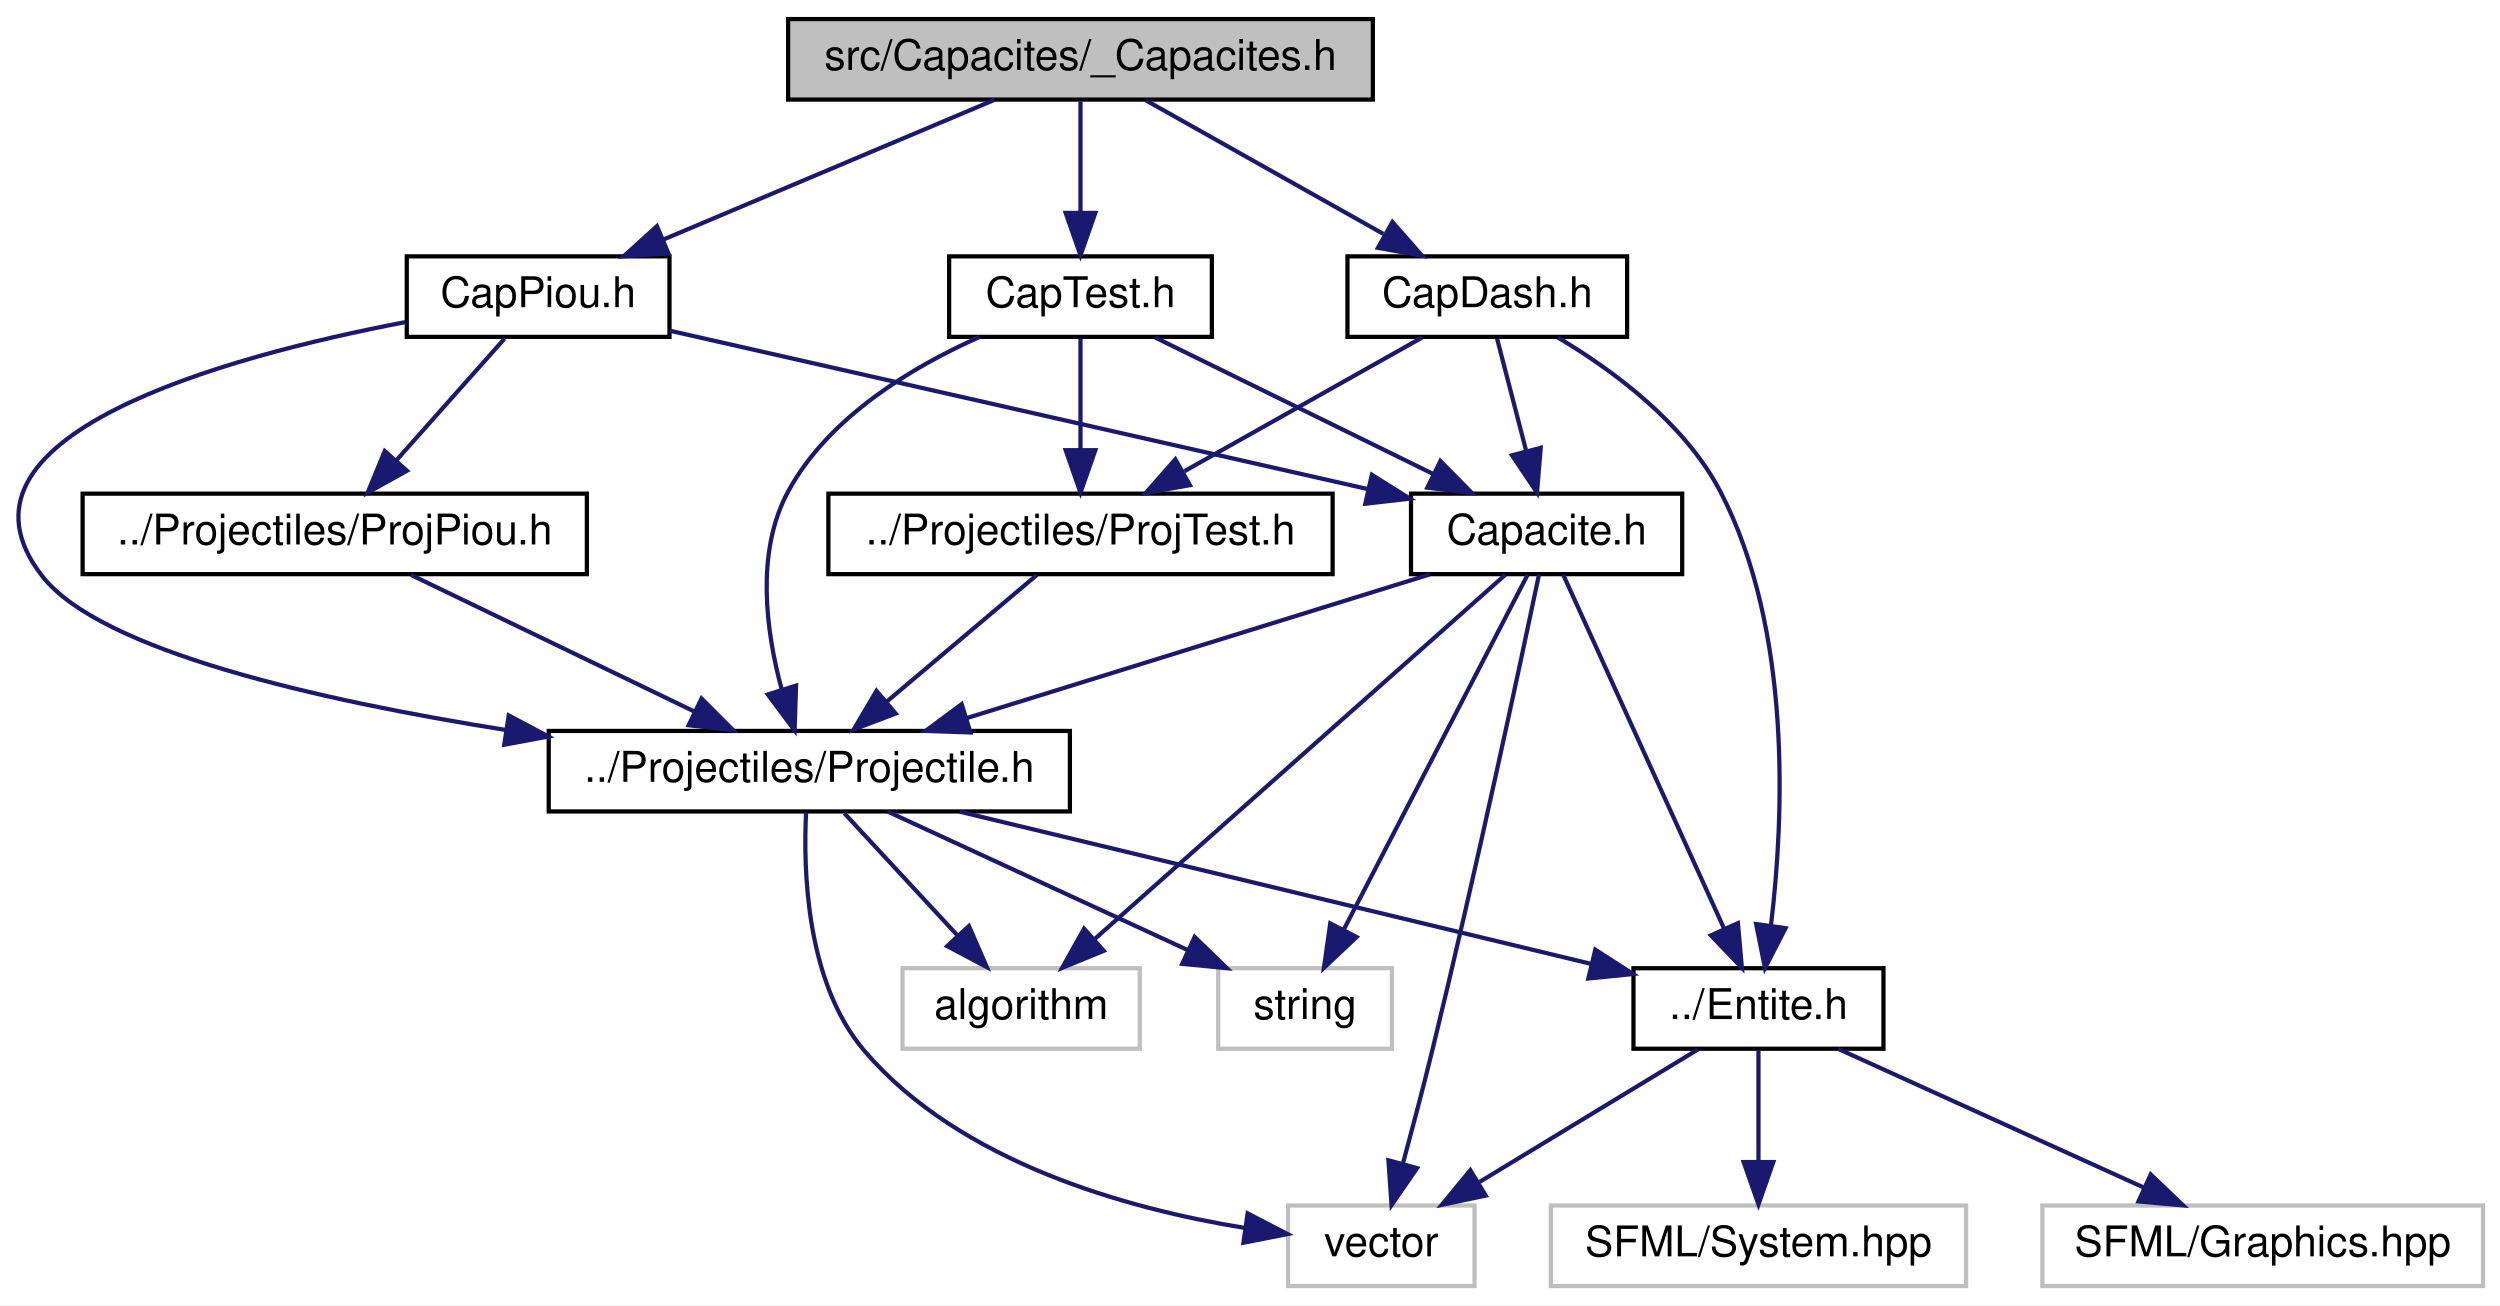
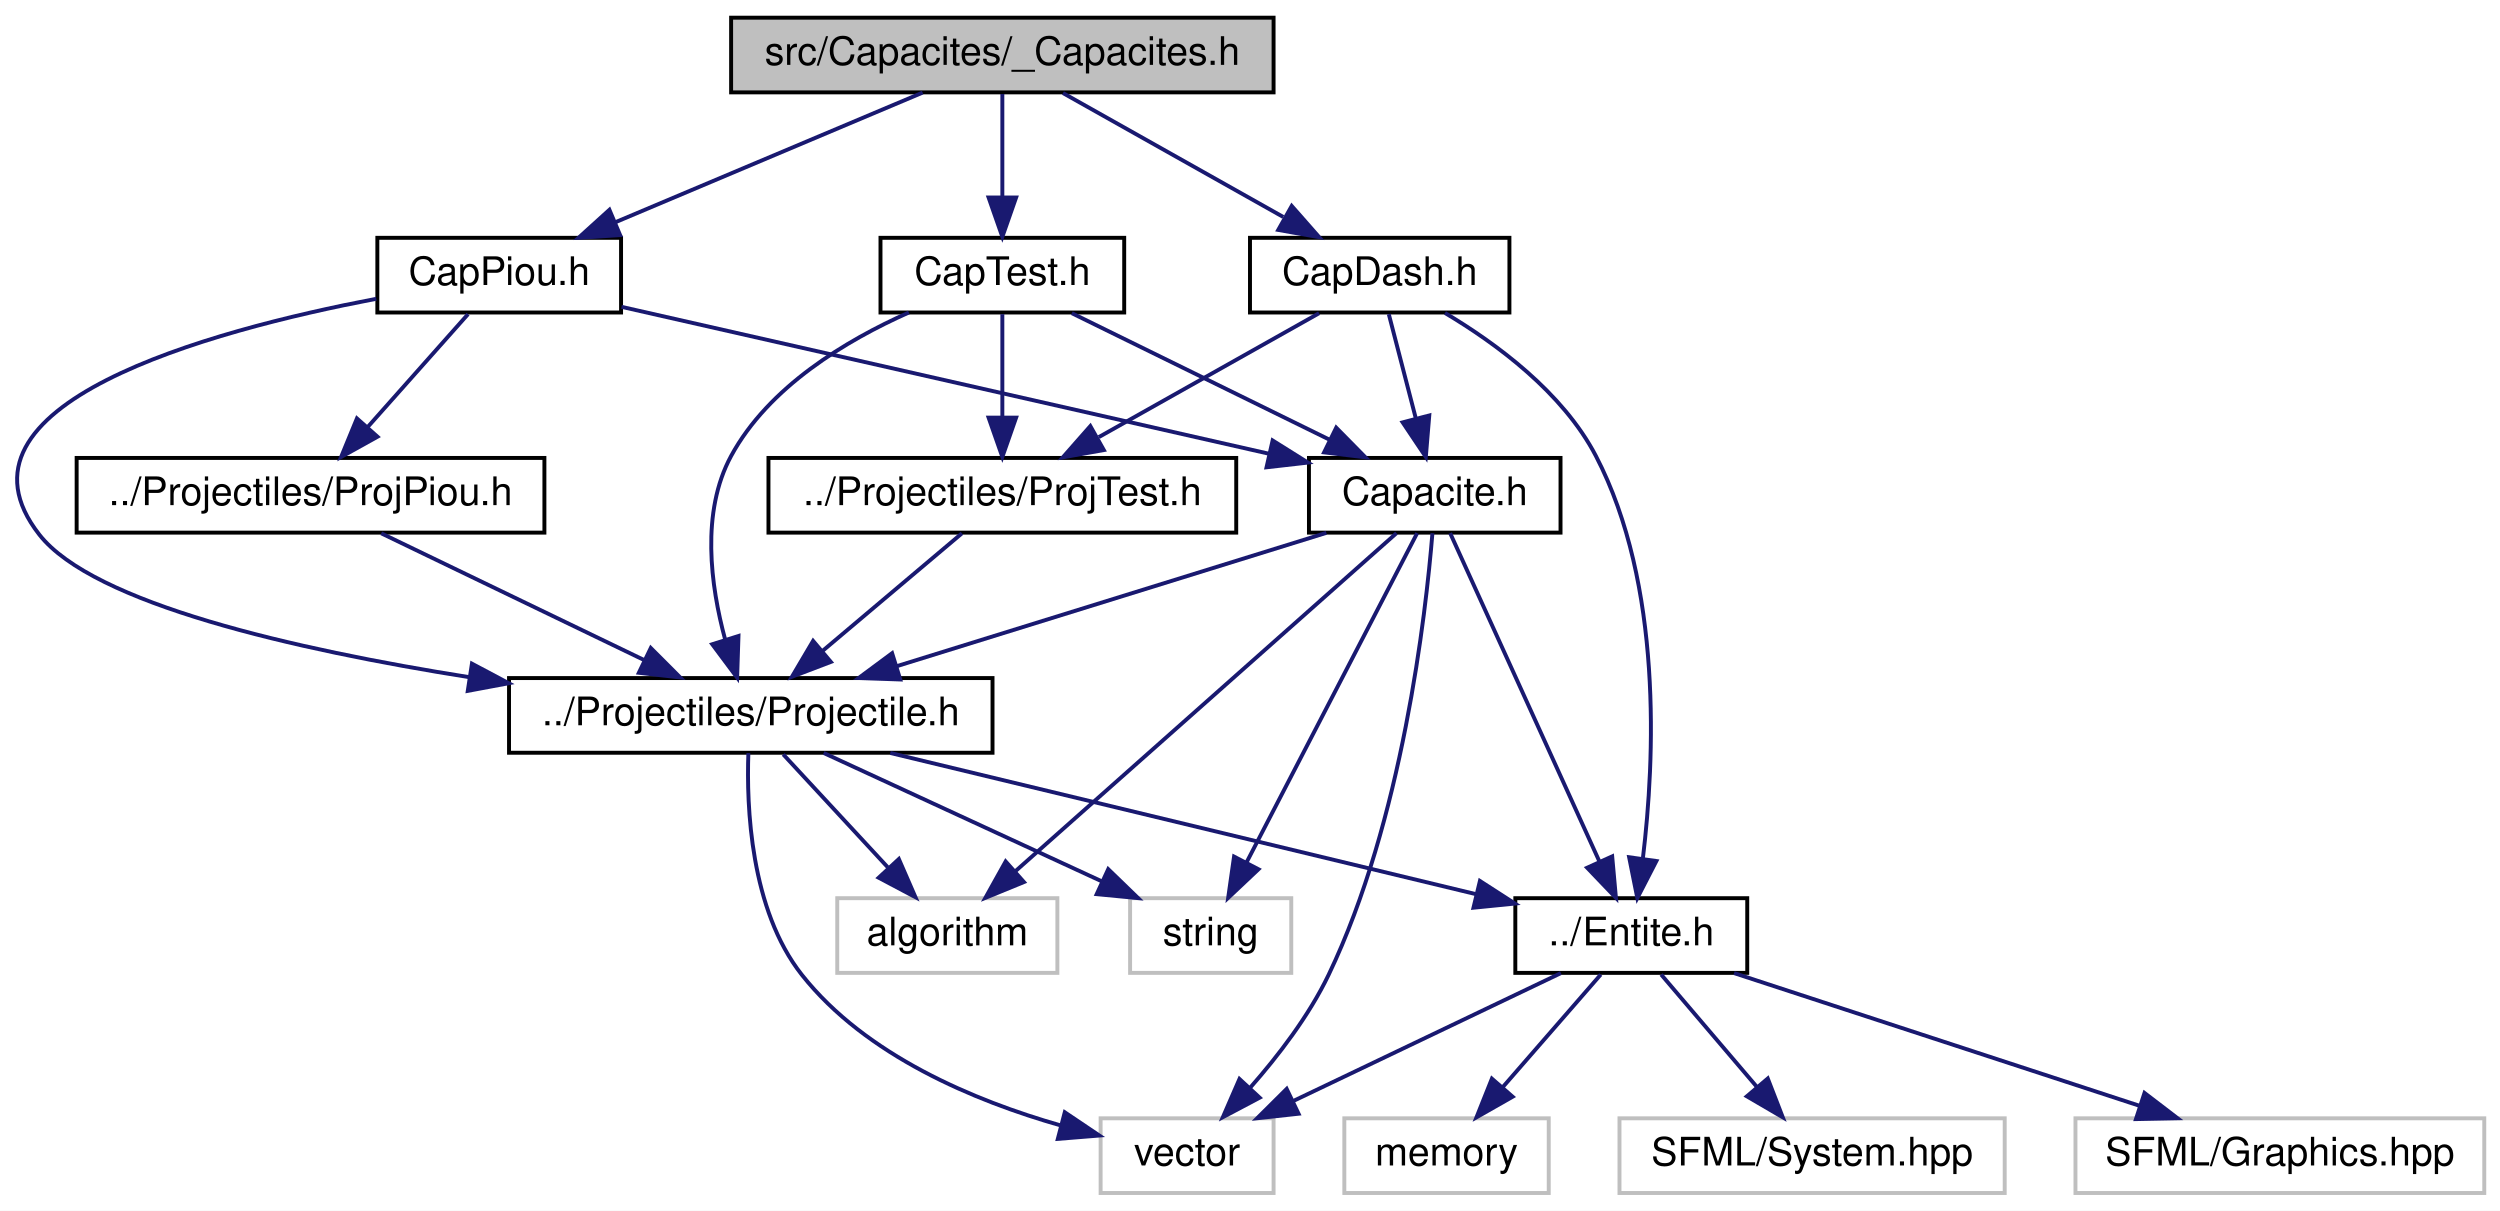
- <svg xmlns="http://www.w3.org/2000/svg" xmlns:xlink="http://www.w3.org/1999/xlink" width="590pt" height="308pt" viewBox="0.00 0.00 590.00 308.00">
+ <svg xmlns="http://www.w3.org/2000/svg" xmlns:xlink="http://www.w3.org/1999/xlink" width="636pt" height="308pt" viewBox="0.00 0.00 636.00 308.00">
  <g id="graph0" class="graph" transform="scale(1 1) rotate(0) translate(4 304)">
-     <polygon fill="white" stroke="none" points="-4,4 -4,-304 585.997,-304 585.997,4 -4,4" />
+     <polygon fill="white" stroke="none" points="-4,4 -4,-304 631.997,-304 631.997,4 -4,4" />
    <g id="node1" class="node">
      <polygon fill="#bfbfbf" stroke="black" points="181.997,-280.5 181.997,-299.5 319.997,-299.5 319.997,-280.5 181.997,-280.5" />
      <text text-anchor="middle" x="250.997" y="-287.5" font-family="Helvetica,sans-Serif" font-size="10.00">src/Capacites/_Capacites.h</text>
    </g>
    <g id="node2" class="node">
      <g id="a_node2">
        <a xlink:href="_cap_test_8h.html" target="_top" xlink:title="CapTest.h">
          <polygon fill="white" stroke="black" points="219.997,-224.5 219.997,-243.5 281.997,-243.5 281.997,-224.5 219.997,-224.5" />
          <text text-anchor="middle" x="250.997" y="-231.5" font-family="Helvetica,sans-Serif" font-size="10.00">CapTest.h</text>
        </a>
      </g>
    </g>
    <g id="edge1" class="edge">
      <path fill="none" stroke="midnightblue" d="M250.997,-280.083C250.997,-273.006 250.997,-262.861 250.997,-253.986" />
      <polygon fill="midnightblue" stroke="midnightblue" points="254.497,-253.751 250.997,-243.751 247.497,-253.751 254.497,-253.751" />
    </g>
-     <g id="node12" class="node">
-       <g id="a_node12">
+     <g id="node13" class="node">
+       <g id="a_node13">
        <a xlink:href="_cap_piou_8h.html" target="_top" xlink:title="CapPiou.h">
          <polygon fill="white" stroke="black" points="91.997,-224.5 91.997,-243.5 153.997,-243.5 153.997,-224.5 91.997,-224.5" />
          <text text-anchor="middle" x="122.997" y="-231.5" font-family="Helvetica,sans-Serif" font-size="10.00">CapPiou.h</text>
        </a>
      </g>
    </g>
-     <g id="edge18" class="edge">
+     <g id="edge19" class="edge">
      <path fill="none" stroke="midnightblue" d="M230.715,-280.444C209.65,-271.557 176.481,-257.563 152.512,-247.451" />
      <polygon fill="midnightblue" stroke="midnightblue" points="153.759,-244.179 143.184,-243.516 151.038,-250.628 153.759,-244.179" />
    </g>
-     <g id="node14" class="node">
-       <g id="a_node14">
+     <g id="node15" class="node">
+       <g id="a_node15">
        <a xlink:href="_cap_dash_8h.html" target="_top" xlink:title="CapDash.h">
          <polygon fill="white" stroke="black" points="313.997,-224.5 313.997,-243.5 379.997,-243.5 379.997,-224.5 313.997,-224.5" />
          <text text-anchor="middle" x="346.997" y="-231.5" font-family="Helvetica,sans-Serif" font-size="10.00">CapDash.h</text>
        </a>
      </g>
    </g>
-     <g id="edge23" class="edge">
+     <g id="edge24" class="edge">
      <path fill="none" stroke="midnightblue" d="M266.421,-280.324C281.537,-271.822 304.813,-258.729 322.469,-248.797" />
      <polygon fill="midnightblue" stroke="midnightblue" points="324.612,-251.608 331.612,-243.655 321.18,-245.507 324.612,-251.608" />
    </g>
    <g id="node3" class="node">
      <g id="a_node3">
        <a xlink:href="_capacite_8h.html" target="_top" xlink:title="Capacite.h">
          <polygon fill="white" stroke="black" points="328.997,-168.5 328.997,-187.5 392.997,-187.5 392.997,-168.5 328.997,-168.5" />
          <text text-anchor="middle" x="360.997" y="-175.5" font-family="Helvetica,sans-Serif" font-size="10.00">Capacite.h</text>
        </a>
      </g>
    </g>
    <g id="edge2" class="edge">
      <path fill="none" stroke="midnightblue" d="M268.671,-224.324C286.392,-215.625 313.901,-202.12 334.286,-192.113" />
      <polygon fill="midnightblue" stroke="midnightblue" points="335.934,-195.203 343.368,-187.655 332.849,-188.919 335.934,-195.203" />
    </g>
    <g id="node7" class="node">
      <g id="a_node7">
        <a xlink:href="_projectile_8h.html" target="_top" xlink:title="../Projectiles/Projectile.h">
          <polygon fill="white" stroke="black" points="125.497,-112.5 125.497,-131.5 248.497,-131.5 248.497,-112.5 125.497,-112.5" />
          <text text-anchor="middle" x="186.997" y="-119.5" font-family="Helvetica,sans-Serif" font-size="10.00">../Projectiles/Projectile.h</text>
        </a>
      </g>
    </g>
-     <g id="edge15" class="edge">
+     <g id="edge16" class="edge">
      <path fill="none" stroke="midnightblue" d="M227.209,-224.499C211.276,-217.413 191.534,-205.605 181.997,-188 174.256,-173.708 176.773,-154.996 180.476,-141.321" />
      <polygon fill="midnightblue" stroke="midnightblue" points="183.867,-142.203 183.526,-131.614 177.189,-140.104 183.867,-142.203" />
    </g>
-     <g id="node11" class="node">
-       <g id="a_node11">
+     <g id="node12" class="node">
+       <g id="a_node12">
        <a xlink:href="_proj_test_8h.html" target="_top" xlink:title="../Projectiles/ProjTest.h">
          <polygon fill="white" stroke="black" points="191.497,-168.5 191.497,-187.5 310.497,-187.5 310.497,-168.5 191.497,-168.5" />
          <text text-anchor="middle" x="250.997" y="-175.5" font-family="Helvetica,sans-Serif" font-size="10.00">../Projectiles/ProjTest.h</text>
        </a>
      </g>
    </g>
-     <g id="edge16" class="edge">
+     <g id="edge17" class="edge">
      <path fill="none" stroke="midnightblue" d="M250.997,-224.083C250.997,-217.006 250.997,-206.861 250.997,-197.986" />
      <polygon fill="midnightblue" stroke="midnightblue" points="254.497,-197.751 250.997,-187.751 247.497,-197.751 254.497,-197.751" />
    </g>
    <g id="node4" class="node">
-       <polygon fill="white" stroke="#bfbfbf" points="299.997,-0.5 299.997,-19.5 343.997,-19.5 343.997,-0.5 299.997,-0.5" />
-       <text text-anchor="middle" x="321.997" y="-7.5" font-family="Helvetica,sans-Serif" font-size="10.00">vector</text>
+       <polygon fill="white" stroke="#bfbfbf" points="275.997,-0.5 275.997,-19.5 319.997,-19.5 319.997,-0.5 275.997,-0.5" />
+       <text text-anchor="middle" x="297.997" y="-7.5" font-family="Helvetica,sans-Serif" font-size="10.00">vector</text>
    </g>
    <g id="edge3" class="edge">
-       <path fill="none" stroke="midnightblue" d="M359.219,-168.463C355.062,-148.649 344.284,-98.022 333.997,-56 331.856,-47.253 329.307,-37.599 327.11,-29.484" />
-       <polygon fill="midnightblue" stroke="midnightblue" points="330.42,-28.32 324.403,-19.6 323.668,-30.169 330.42,-28.32" />
+       <path fill="none" stroke="midnightblue" d="M360.41,-168.353C358.739,-147.876 352.797,-95.203 333.997,-56 328.989,-45.555 321.147,-35.353 314.059,-27.311" />
+       <polygon fill="midnightblue" stroke="midnightblue" points="316.459,-24.752 307.096,-19.793 311.323,-29.508 316.459,-24.752" />
    </g>
    <g id="node5" class="node">
      <polygon fill="white" stroke="#bfbfbf" points="283.497,-56.5 283.497,-75.5 324.497,-75.5 324.497,-56.5 283.497,-56.5" />
      <text text-anchor="middle" x="303.997" y="-63.5" font-family="Helvetica,sans-Serif" font-size="10.00">string</text>
    </g>
    <g id="edge4" class="edge">
      <path fill="none" stroke="midnightblue" d="M356.525,-168.368C347.201,-150.376 325.528,-108.55 313.131,-84.627" />
      <polygon fill="midnightblue" stroke="midnightblue" points="316.158,-82.86 308.449,-75.591 309.943,-86.081 316.158,-82.86" />
    </g>
    <g id="node6" class="node">
      <polygon fill="white" stroke="#bfbfbf" points="208.997,-56.5 208.997,-75.5 264.997,-75.5 264.997,-56.5 208.997,-56.5" />
      <text text-anchor="middle" x="236.997" y="-63.5" font-family="Helvetica,sans-Serif" font-size="10.00">algorithm</text>
    </g>
    <g id="edge5" class="edge">
      <path fill="none" stroke="midnightblue" d="M351.267,-168.368C330.351,-149.814 280.863,-105.913 254.4,-82.438" />
      <polygon fill="midnightblue" stroke="midnightblue" points="256.486,-79.609 246.682,-75.591 251.84,-84.846 256.486,-79.609" />
    </g>
    <g id="edge6" class="edge">
      <path fill="none" stroke="midnightblue" d="M333.427,-168.444C303.9,-159.28 256.88,-144.688 224.115,-134.519" />
      <polygon fill="midnightblue" stroke="midnightblue" points="225.027,-131.138 214.439,-131.516 222.952,-137.823 225.027,-131.138" />
    </g>
    <g id="node8" class="node">
      <g id="a_node8">
        <a xlink:href="_entite_8h.html" target="_top" xlink:title="../Entite.h">
          <polygon fill="white" stroke="black" points="381.497,-56.5 381.497,-75.5 440.497,-75.5 440.497,-56.5 381.497,-56.5" />
          <text text-anchor="middle" x="410.997" y="-63.5" font-family="Helvetica,sans-Serif" font-size="10.00">../Entite.h</text>
        </a>
      </g>
    </g>
-     <g id="edge14" class="edge">
+     <g id="edge15" class="edge">
      <path fill="none" stroke="midnightblue" d="M364.921,-168.368C373.063,-150.456 391.941,-108.923 402.839,-84.948" />
      <polygon fill="midnightblue" stroke="midnightblue" points="406.14,-86.143 407.092,-75.591 399.768,-83.247 406.14,-86.143" />
    </g>
    <g id="edge7" class="edge">
-       <path fill="none" stroke="midnightblue" d="M186.238,-112.287C185.541,-98.632 186.236,-72.094 199.997,-56 222.503,-29.679 261.844,-18.744 289.762,-14.207" />
-       <polygon fill="midnightblue" stroke="midnightblue" points="290.441,-17.645 299.844,-12.763 289.449,-10.716 290.441,-17.645" />
+       <path fill="none" stroke="midnightblue" d="M186.388,-112.41C185.896,-98.924 186.867,-72.612 199.997,-56 216.233,-35.459 243.977,-23.931 265.81,-17.699" />
+       <polygon fill="midnightblue" stroke="midnightblue" points="266.879,-21.037 275.669,-15.122 265.109,-14.265 266.879,-21.037" />
    </g>
    <g id="edge8" class="edge">
      <path fill="none" stroke="midnightblue" d="M205.536,-112.444C224.62,-103.636 254.572,-89.812 276.433,-79.722" />
      <polygon fill="midnightblue" stroke="midnightblue" points="277.932,-82.885 285.545,-75.516 274.999,-76.529 277.932,-82.885" />
    </g>
    <g id="edge9" class="edge">
      <path fill="none" stroke="midnightblue" d="M195.254,-112.083C202.462,-104.298 213.107,-92.802 221.843,-83.367" />
      <polygon fill="midnightblue" stroke="midnightblue" points="224.669,-85.467 228.895,-75.751 219.532,-80.711 224.669,-85.467" />
    </g>
    <g id="edge10" class="edge">
      <path fill="none" stroke="midnightblue" d="M222.491,-112.444C263.063,-102.663 329.292,-86.697 371.476,-76.527" />
      <polygon fill="midnightblue" stroke="midnightblue" points="372.492,-79.883 381.393,-74.137 370.851,-73.078 372.492,-79.883" />
    </g>
    <g id="edge11" class="edge">
-       <path fill="none" stroke="midnightblue" d="M396.698,-56.324C382.814,-47.9 361.505,-34.971 345.194,-25.074" />
-       <polygon fill="midnightblue" stroke="midnightblue" points="346.626,-21.849 336.261,-19.654 342.995,-27.834 346.626,-21.849" />
+       <path fill="none" stroke="midnightblue" d="M393.092,-56.444C374.743,-47.675 345.992,-33.935 324.904,-23.858" />
+       <polygon fill="midnightblue" stroke="midnightblue" points="326.351,-20.67 315.819,-19.516 323.332,-26.986 326.351,-20.67" />
    </g>
    <g id="node9" class="node">
-       <polygon fill="white" stroke="#bfbfbf" points="361.997,-0.5 361.997,-19.5 459.997,-19.5 459.997,-0.5 361.997,-0.5" />
-       <text text-anchor="middle" x="410.997" y="-7.5" font-family="Helvetica,sans-Serif" font-size="10.00">SFML/System.hpp</text>
+       <polygon fill="white" stroke="#bfbfbf" points="337.997,-0.5 337.997,-19.5 389.997,-19.5 389.997,-0.5 337.997,-0.5" />
+       <text text-anchor="middle" x="363.997" y="-7.5" font-family="Helvetica,sans-Serif" font-size="10.00">memory</text>
    </g>
    <g id="edge12" class="edge">
-       <path fill="none" stroke="midnightblue" d="M410.997,-56.083C410.997,-49.006 410.997,-38.861 410.997,-29.986" />
-       <polygon fill="midnightblue" stroke="midnightblue" points="414.497,-29.751 410.997,-19.751 407.497,-29.751 414.497,-29.751" />
+       <path fill="none" stroke="midnightblue" d="M403.236,-56.083C396.461,-48.298 386.454,-36.801 378.242,-27.366" />
+       <polygon fill="midnightblue" stroke="midnightblue" points="380.819,-24.996 371.614,-19.751 375.539,-29.592 380.819,-24.996" />
    </g>
    <g id="node10" class="node">
-       <polygon fill="white" stroke="#bfbfbf" points="477.997,-0.5 477.997,-19.5 581.997,-19.5 581.997,-0.5 477.997,-0.5" />
-       <text text-anchor="middle" x="529.997" y="-7.5" font-family="Helvetica,sans-Serif" font-size="10.00">SFML/Graphics.hpp</text>
+       <polygon fill="white" stroke="#bfbfbf" points="407.997,-0.5 407.997,-19.5 505.997,-19.5 505.997,-0.5 407.997,-0.5" />
+       <text text-anchor="middle" x="456.997" y="-7.5" font-family="Helvetica,sans-Serif" font-size="10.00">SFML/System.hpp</text>
    </g>
    <g id="edge13" class="edge">
-       <path fill="none" stroke="midnightblue" d="M429.853,-56.444C449.263,-47.636 479.727,-33.812 501.962,-23.722" />
-       <polygon fill="midnightblue" stroke="midnightblue" points="503.57,-26.836 511.23,-19.516 500.677,-20.462 503.57,-26.836" />
-     </g>
-     <g id="edge17" class="edge">
+       <path fill="none" stroke="midnightblue" d="M418.593,-56.083C425.225,-48.298 435.018,-36.801 443.056,-27.366" />
+       <polygon fill="midnightblue" stroke="midnightblue" points="445.722,-29.633 449.543,-19.751 440.394,-25.094 445.722,-29.633" />
+     </g>
+     <g id="node11" class="node">
+       <polygon fill="white" stroke="#bfbfbf" points="523.997,-0.5 523.997,-19.5 627.997,-19.5 627.997,-0.5 523.997,-0.5" />
+       <text text-anchor="middle" x="575.997" y="-7.5" font-family="Helvetica,sans-Serif" font-size="10.00">SFML/Graphics.hpp</text>
+     </g>
+     <g id="edge14" class="edge">
+       <path fill="none" stroke="midnightblue" d="M437.142,-56.444C465.021,-47.32 509.346,-32.813 540.397,-22.651" />
+       <polygon fill="midnightblue" stroke="midnightblue" points="541.56,-25.953 549.975,-19.516 539.382,-19.3 541.56,-25.953" />
+     </g>
+     <g id="edge18" class="edge">
      <path fill="none" stroke="midnightblue" d="M240.715,-168.324C231.161,-160.263 216.718,-148.077 205.213,-138.369" />
      <polygon fill="midnightblue" stroke="midnightblue" points="207.367,-135.608 197.467,-131.834 202.853,-140.958 207.367,-135.608" />
    </g>
-     <g id="edge19" class="edge">
+     <g id="edge20" class="edge">
      <path fill="none" stroke="midnightblue" d="M154.112,-225.94C196.254,-216.379 271.621,-199.279 318.822,-188.569" />
      <polygon fill="midnightblue" stroke="midnightblue" points="319.756,-191.946 328.733,-186.32 318.207,-185.12 319.756,-191.946" />
    </g>
-     <g id="edge20" class="edge">
+     <g id="edge21" class="edge">
      <path fill="none" stroke="midnightblue" d="M91.73,-227.996C48.925,-219.804 -19.836,-201.042 5.997,-168 19.718,-150.45 70.977,-138.766 115.459,-131.712" />
      <polygon fill="midnightblue" stroke="midnightblue" points="116.059,-135.161 125.416,-130.19 115.002,-128.241 116.059,-135.161" />
    </g>
-     <g id="node13" class="node">
-       <g id="a_node13">
+     <g id="node14" class="node">
+       <g id="a_node14">
        <a xlink:href="_proj_piou_8h.html" target="_top" xlink:title="../Projectiles/ProjPiou.h">
          <polygon fill="white" stroke="black" points="15.497,-168.5 15.497,-187.5 134.497,-187.5 134.497,-168.5 15.497,-168.5" />
          <text text-anchor="middle" x="74.997" y="-175.5" font-family="Helvetica,sans-Serif" font-size="10.00">../Projectiles/ProjPiou.h</text>
        </a>
      </g>
    </g>
-     <g id="edge21" class="edge">
+     <g id="edge22" class="edge">
      <path fill="none" stroke="midnightblue" d="M115.071,-224.083C108.151,-216.298 97.932,-204.801 89.545,-195.367" />
      <polygon fill="midnightblue" stroke="midnightblue" points="92.036,-192.9 82.776,-187.751 86.804,-197.55 92.036,-192.9" />
    </g>
-     <g id="edge22" class="edge">
+     <g id="edge23" class="edge">
      <path fill="none" stroke="midnightblue" d="M92.992,-168.324C111.035,-159.625 139.044,-146.12 159.8,-136.113" />
      <polygon fill="midnightblue" stroke="midnightblue" points="161.56,-139.15 169.047,-131.655 158.52,-132.845 161.56,-139.15" />
    </g>
-     <g id="edge24" class="edge">
+     <g id="edge25" class="edge">
      <path fill="none" stroke="midnightblue" d="M349.309,-224.083C351.164,-216.927 353.833,-206.635 356.152,-197.691" />
      <polygon fill="midnightblue" stroke="midnightblue" points="359.607,-198.309 358.729,-187.751 352.831,-196.553 359.607,-198.309" />
    </g>
-     <g id="edge25" class="edge">
+     <g id="edge26" class="edge">
      <path fill="none" stroke="midnightblue" d="M363.605,-224.38C376.505,-216.708 393.571,-204.199 401.997,-188 419.033,-155.25 416.962,-110.636 413.961,-85.748" />
      <polygon fill="midnightblue" stroke="midnightblue" points="417.384,-84.954 412.537,-75.533 410.451,-85.921 417.384,-84.954" />
    </g>
-     <g id="edge26" class="edge">
+     <g id="edge27" class="edge">
      <path fill="none" stroke="midnightblue" d="M331.573,-224.324C316.458,-215.822 293.182,-202.729 275.526,-192.797" />
      <polygon fill="midnightblue" stroke="midnightblue" points="276.815,-189.507 266.383,-187.655 273.383,-195.608 276.815,-189.507" />
    </g>
  </g>
</svg>
